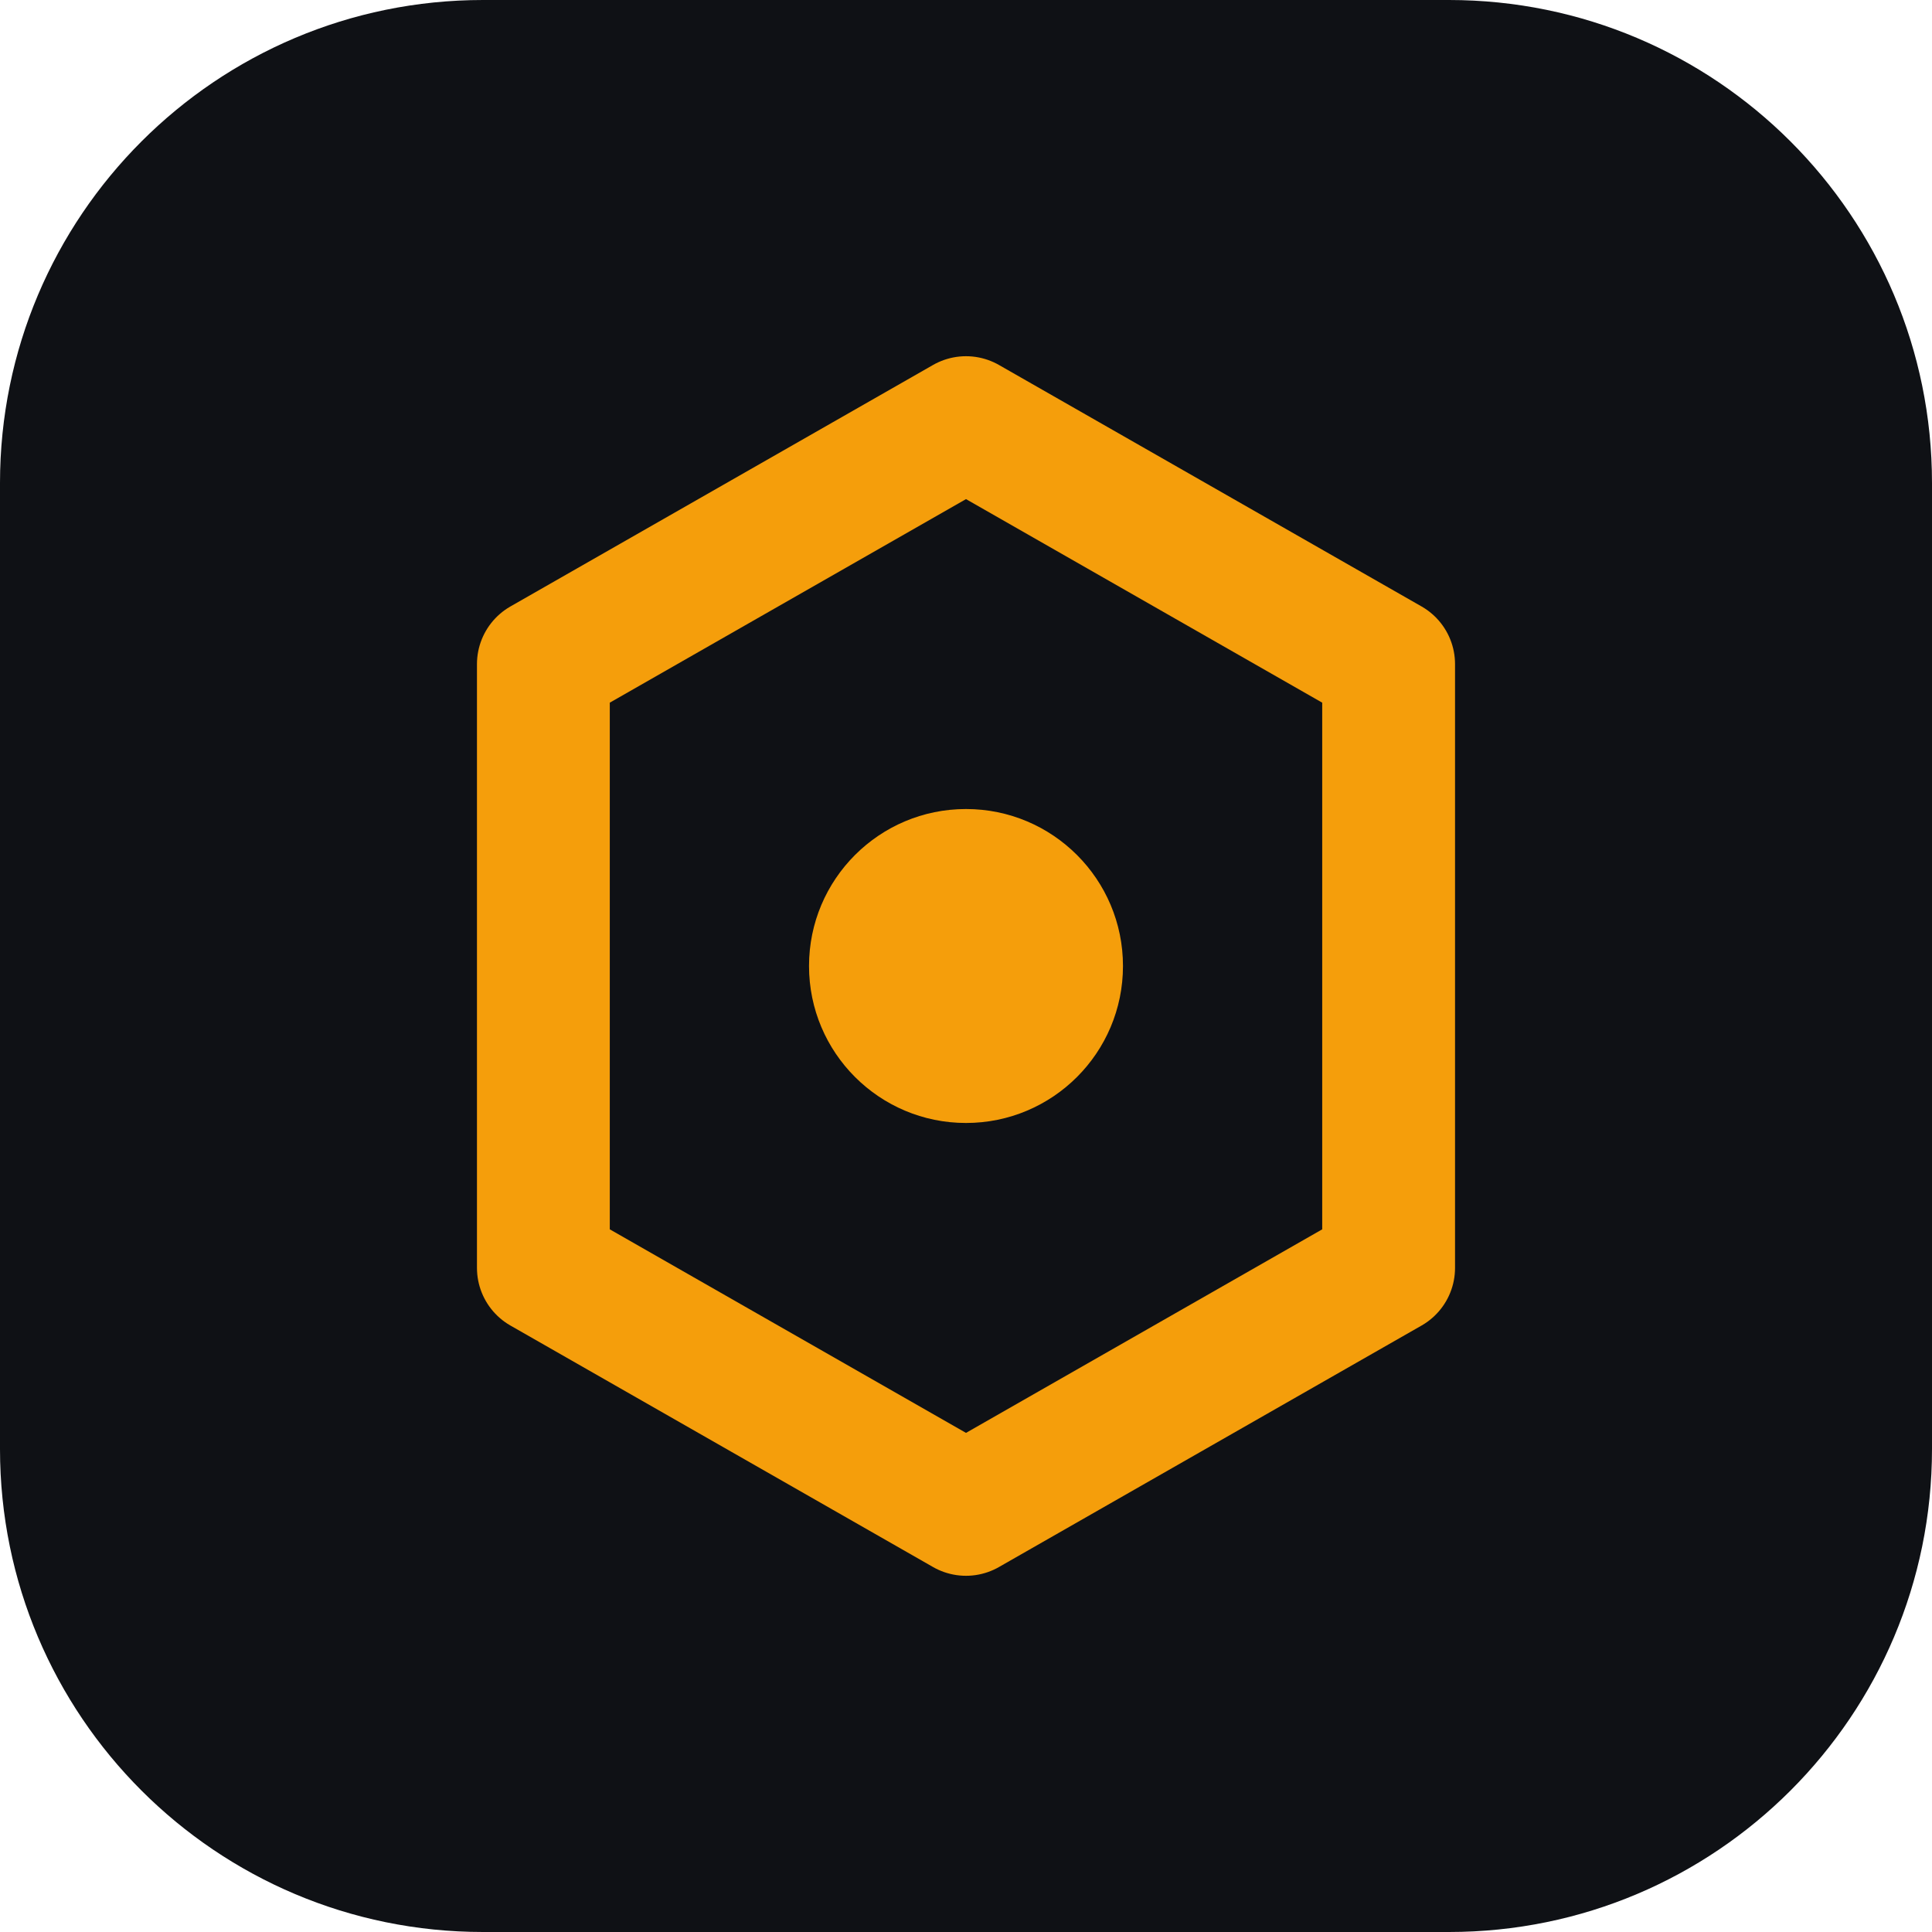
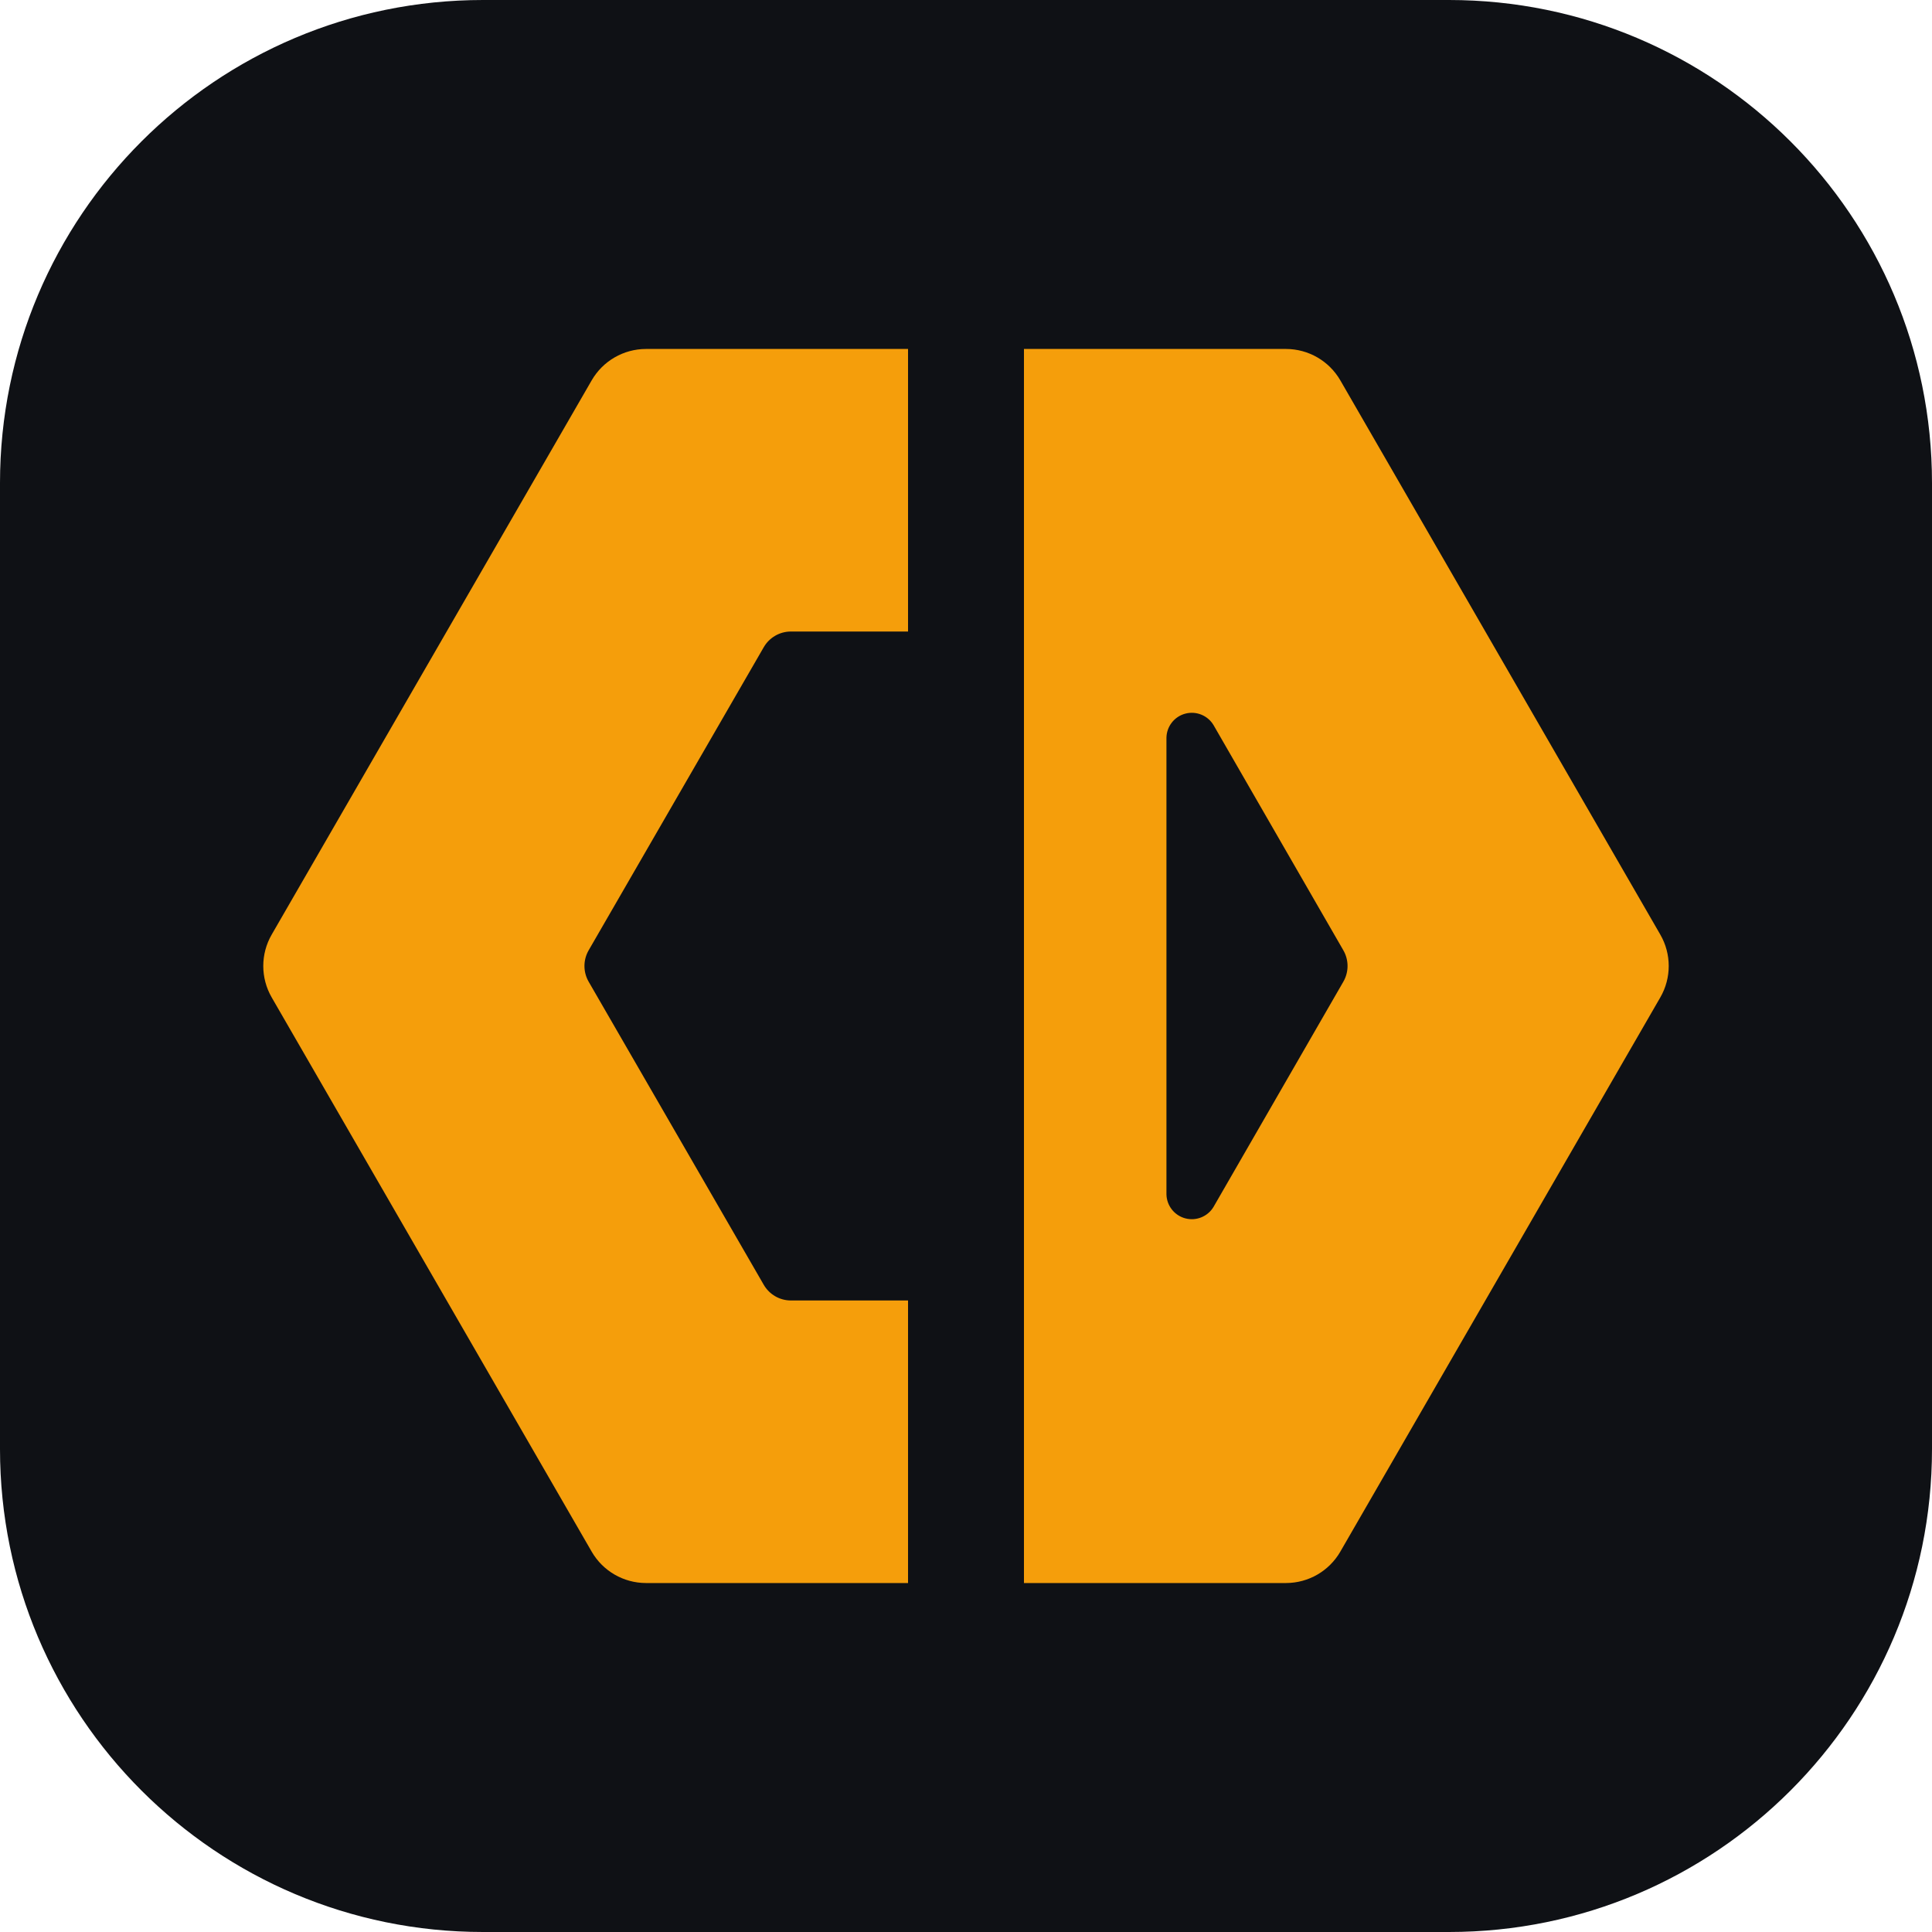
<svg xmlns="http://www.w3.org/2000/svg" width="32" height="32" viewBox="0 0 32 32">
  <rect width="32" height="32" rx="8" fill="#0f1115" />
-   <path d="M9 21V11l7-4 7 4v10l-7 4z" fill="none" stroke="#f59e0b" stroke-width="2.2" stroke-linejoin="round" />
-   <circle cx="16" cy="16" r="2.6" fill="#f59e0b" />
+   <path fill="#f59e0b" fill-rule="evenodd" d="M15.04 5.78L10.7 5.78A1.04 1.04 0 0 0 9.8 6.3L4.5 15.48A1.04 1.04 0 0 0 4.5 16.52L9.8 25.7A1.04 1.04 0 0 0 10.7 26.22L15.04 26.22L15.04 21.54L13.1 21.54A0.52 0.52 0 0 1 12.65 21.28L9.75 16.26A0.52 0.52 0 0 1 9.75 15.74L12.65 10.72A0.52 0.52 0 0 1 13.1 10.46L15.04 10.46ZM16.96 5.78L21.3 5.78A1.04 1.04 0 0 1 22.2 6.3L27.5 15.48A1.04 1.04 0 0 1 27.5 16.52L22.2 25.7A1.04 1.04 0 0 1 21.3 26.22L16.96 26.22ZM19.32 12.22A0.42 0.42 0 0 1 20.1 12.01L22.25 15.74A0.52 0.52 0 0 1 22.25 16.26L20.1 19.99A0.42 0.42 0 0 1 19.32 19.78Z" />
</svg>
